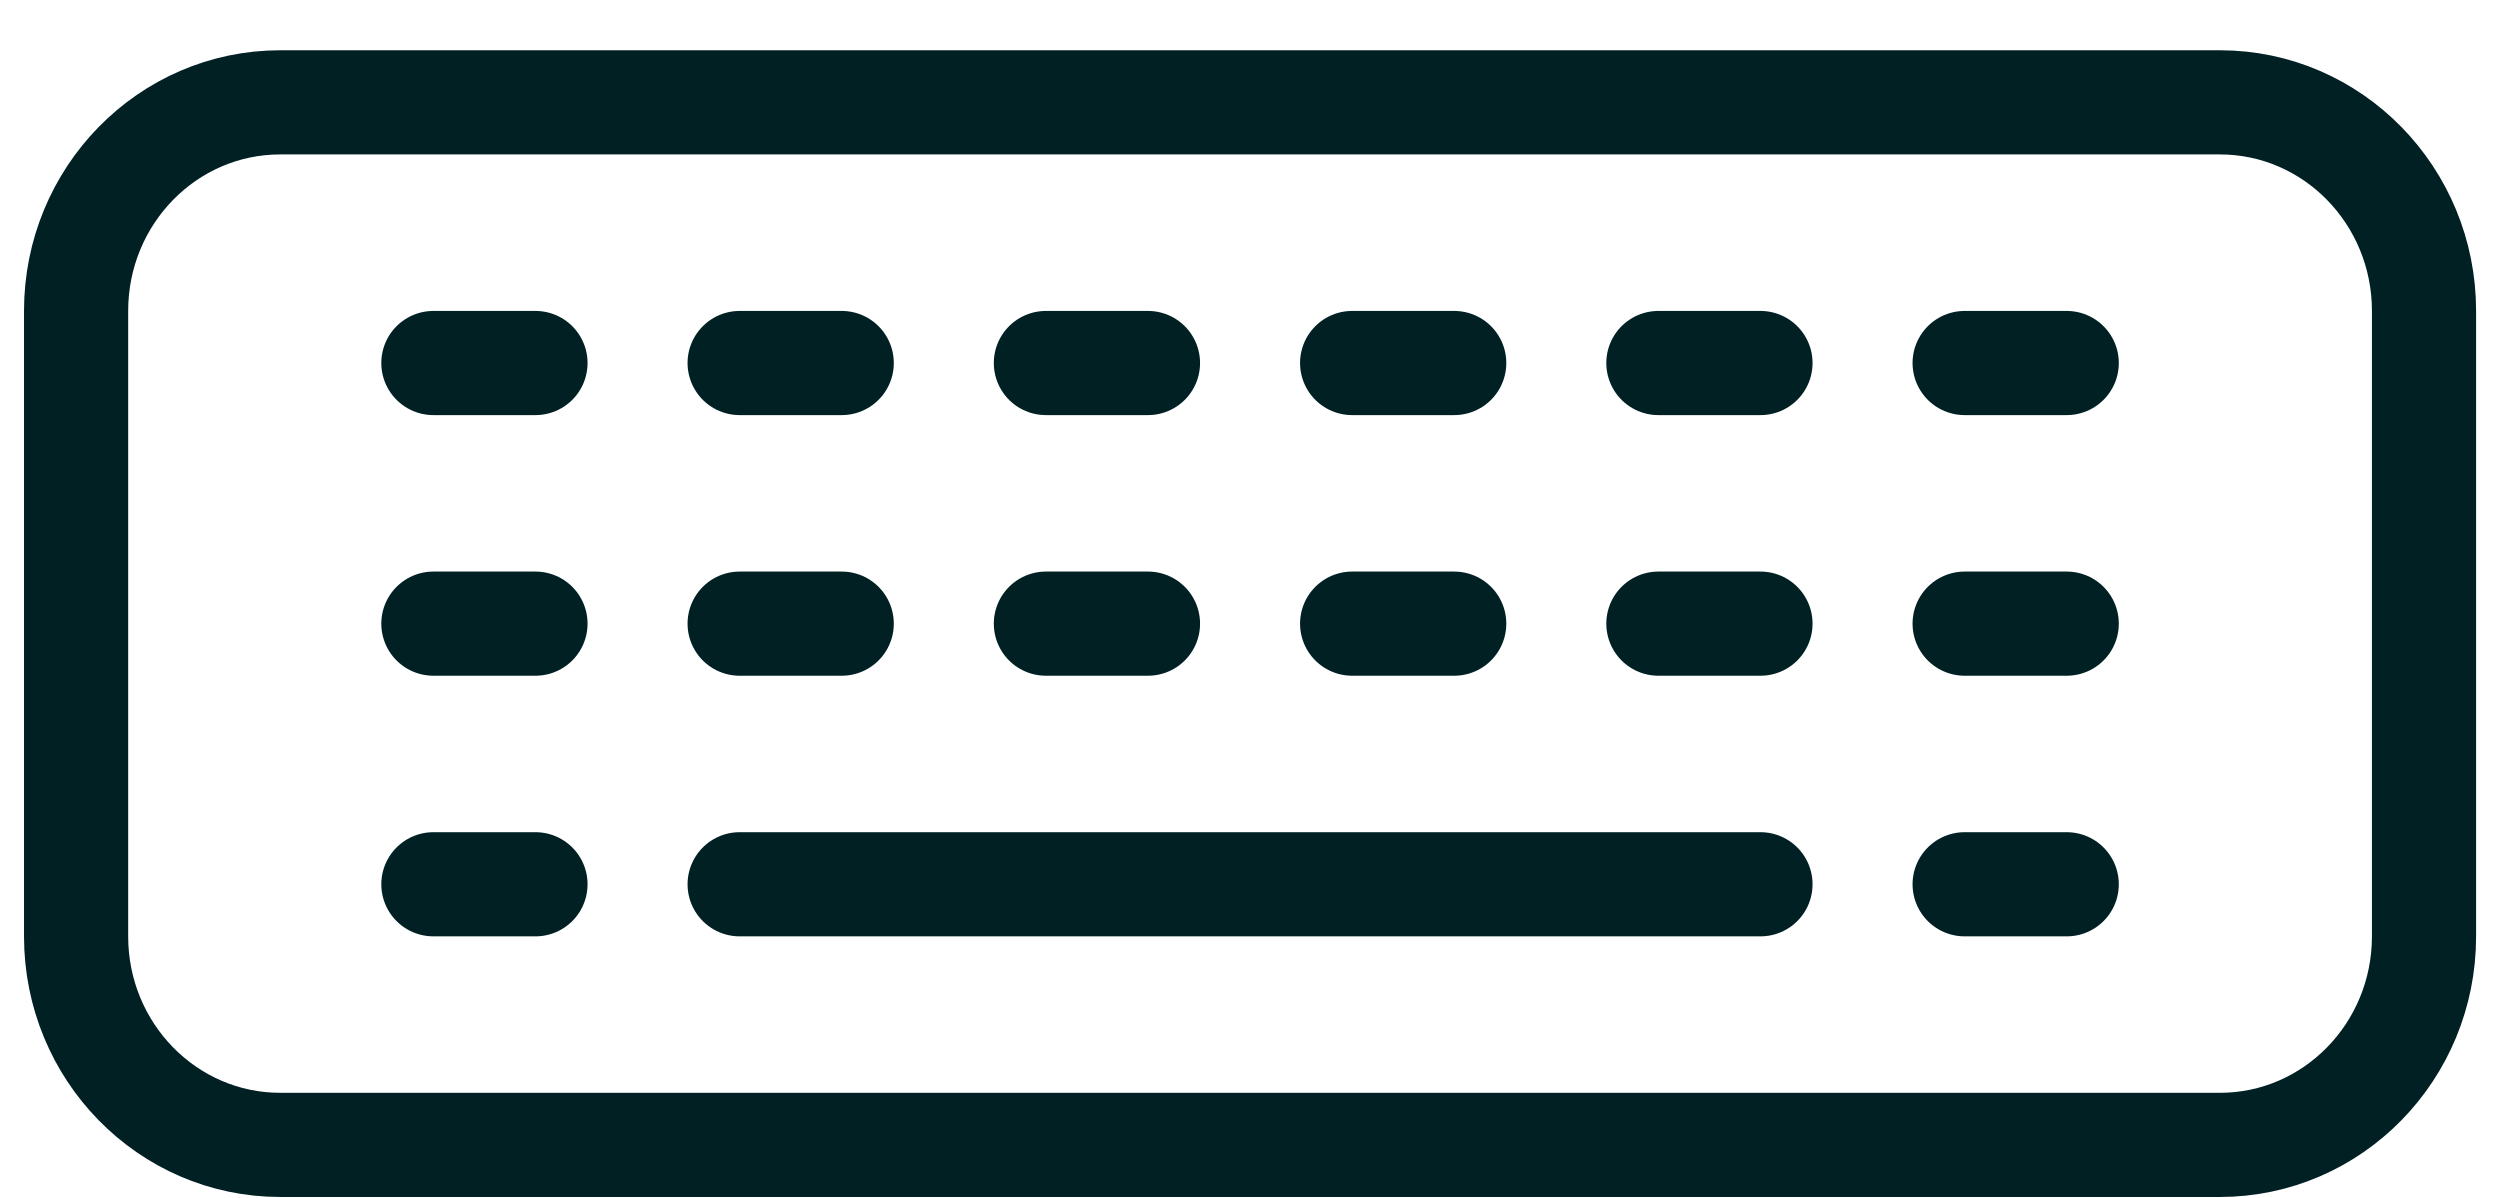
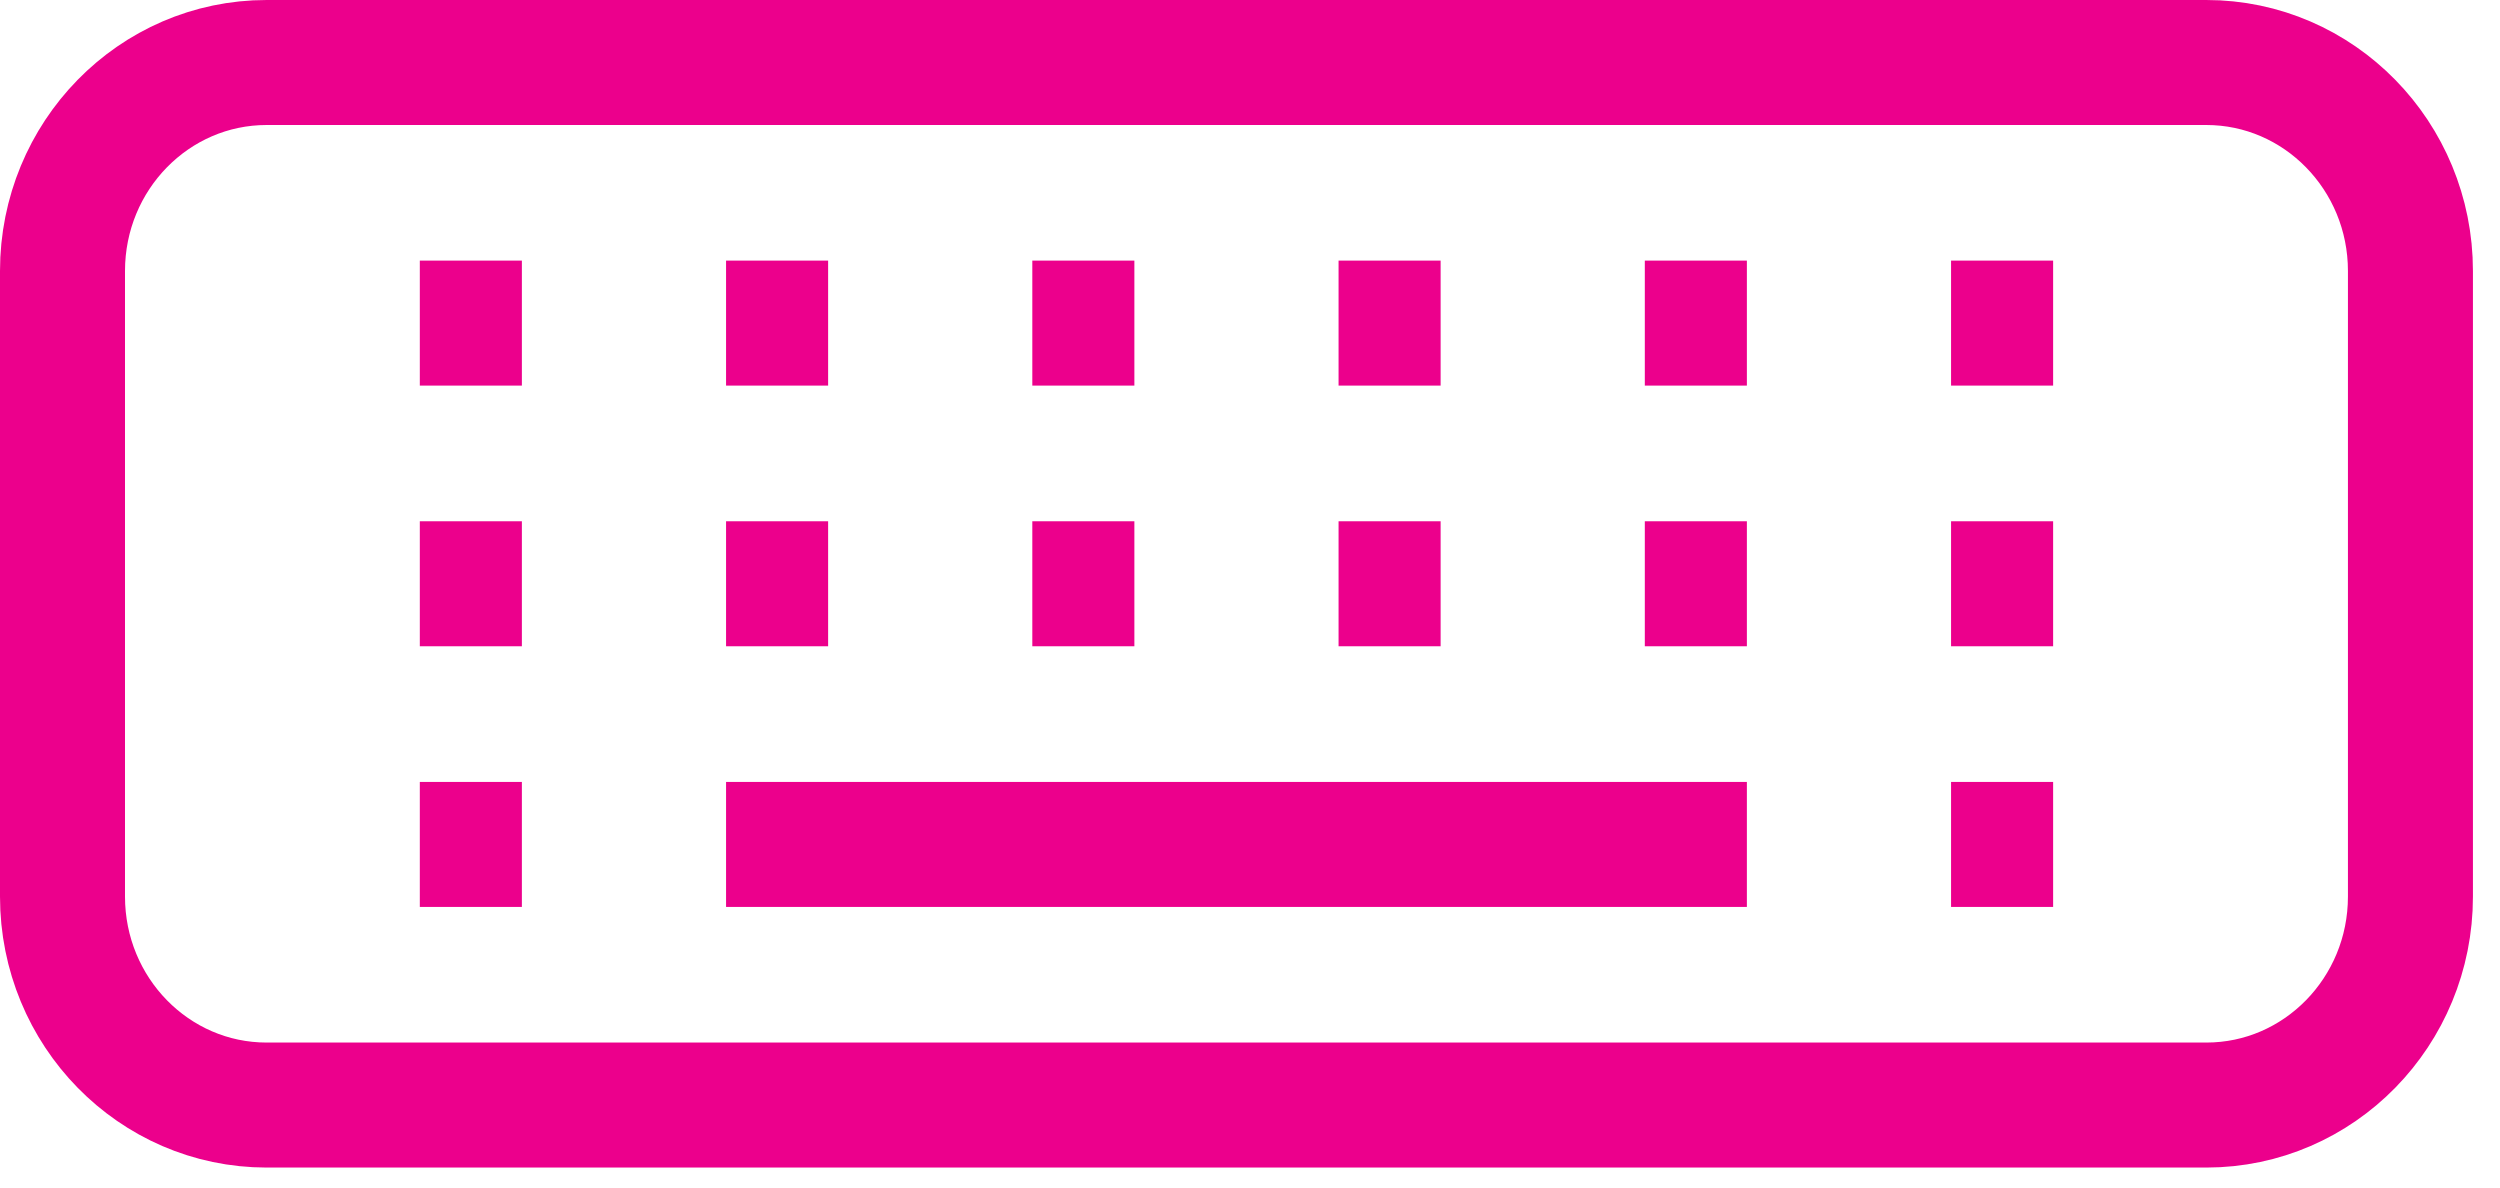
- <svg xmlns="http://www.w3.org/2000/svg" width="48" height="23" viewBox="0 0 48 23" fill="none">
-   <path d="M8.321 16.978H10.281M8.321 11.974H10.281M14.201 11.974H16.161M20.081 11.974H22.041M25.961 11.974H27.921M31.841 11.974H33.801M37.721 11.974H39.681M8.321 6.97H10.281M14.201 6.97H16.161M20.081 6.97H22.041M25.961 6.97H27.921M31.841 6.97H33.801M37.721 6.97H39.681M14.201 16.978H33.801M37.721 16.978H39.681M42.621 1.965H5.381C3.216 1.965 1.461 3.758 1.461 5.969V17.979C1.461 20.19 3.216 21.982 5.381 21.982H42.621C44.786 21.982 46.541 20.19 46.541 17.979V5.969C46.541 3.758 44.786 1.965 42.621 1.965Z" stroke="#002024" stroke-width="2" stroke-linecap="round" stroke-linejoin="round" />
+ <svg xmlns="http://www.w3.org/2000/svg" width="40" height="19" viewBox="0 0 40 19" fill="none">
+   <path d="M6.717 13.511H8.35M6.717 9.34H8.35M11.617 9.34H13.25M16.517 9.34H18.15M21.417 9.34H23.05M26.317 9.34H27.95M31.217 9.34H32.85M6.717 5.17H8.35M11.617 5.17H13.25M16.517 5.17H18.15M21.417 5.17H23.05M26.317 5.17H27.95M31.217 5.17H32.85M11.617 13.511H27.95M31.217 13.511H32.85M35.3 1H4.267C2.462 1 1 2.494 1 4.336V14.345C1 16.187 2.462 17.681 4.267 17.681H35.3C37.104 17.681 38.567 16.187 38.567 14.345V4.336C38.567 2.494 37.104 1 35.3 1Z" stroke="#EC008C" stroke-width="2" stroke-linejoin="round" />
</svg>
